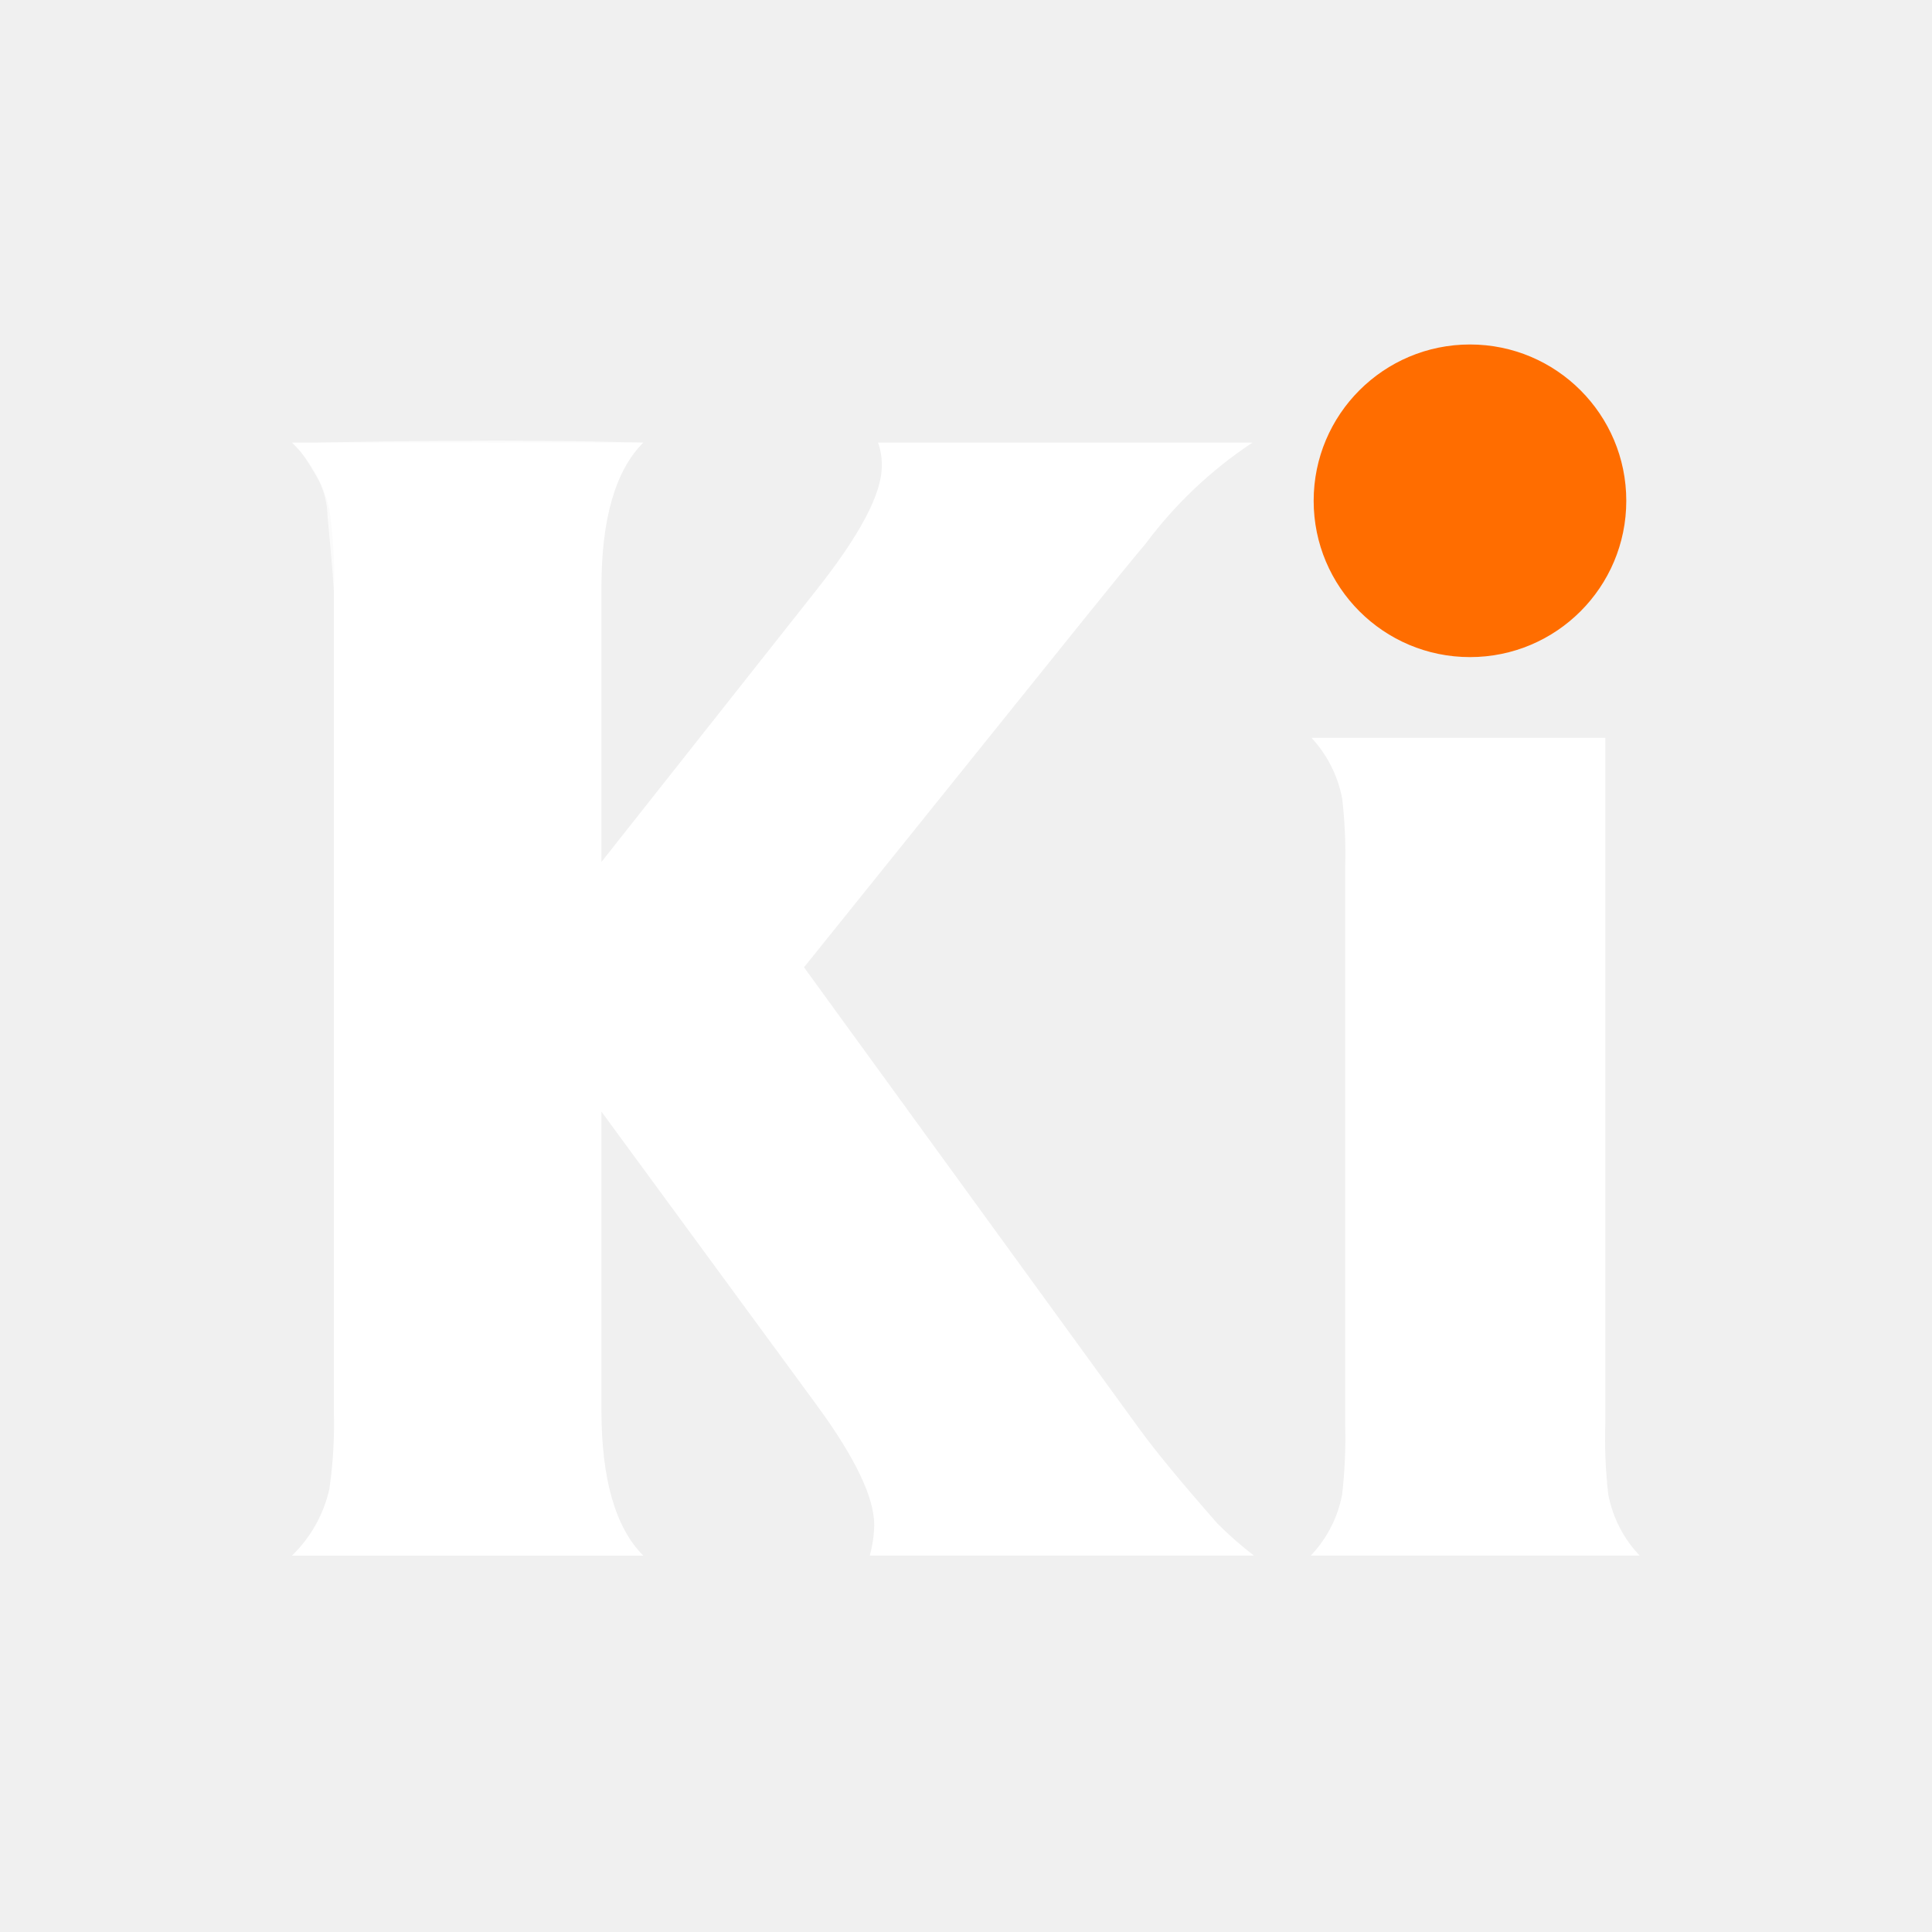
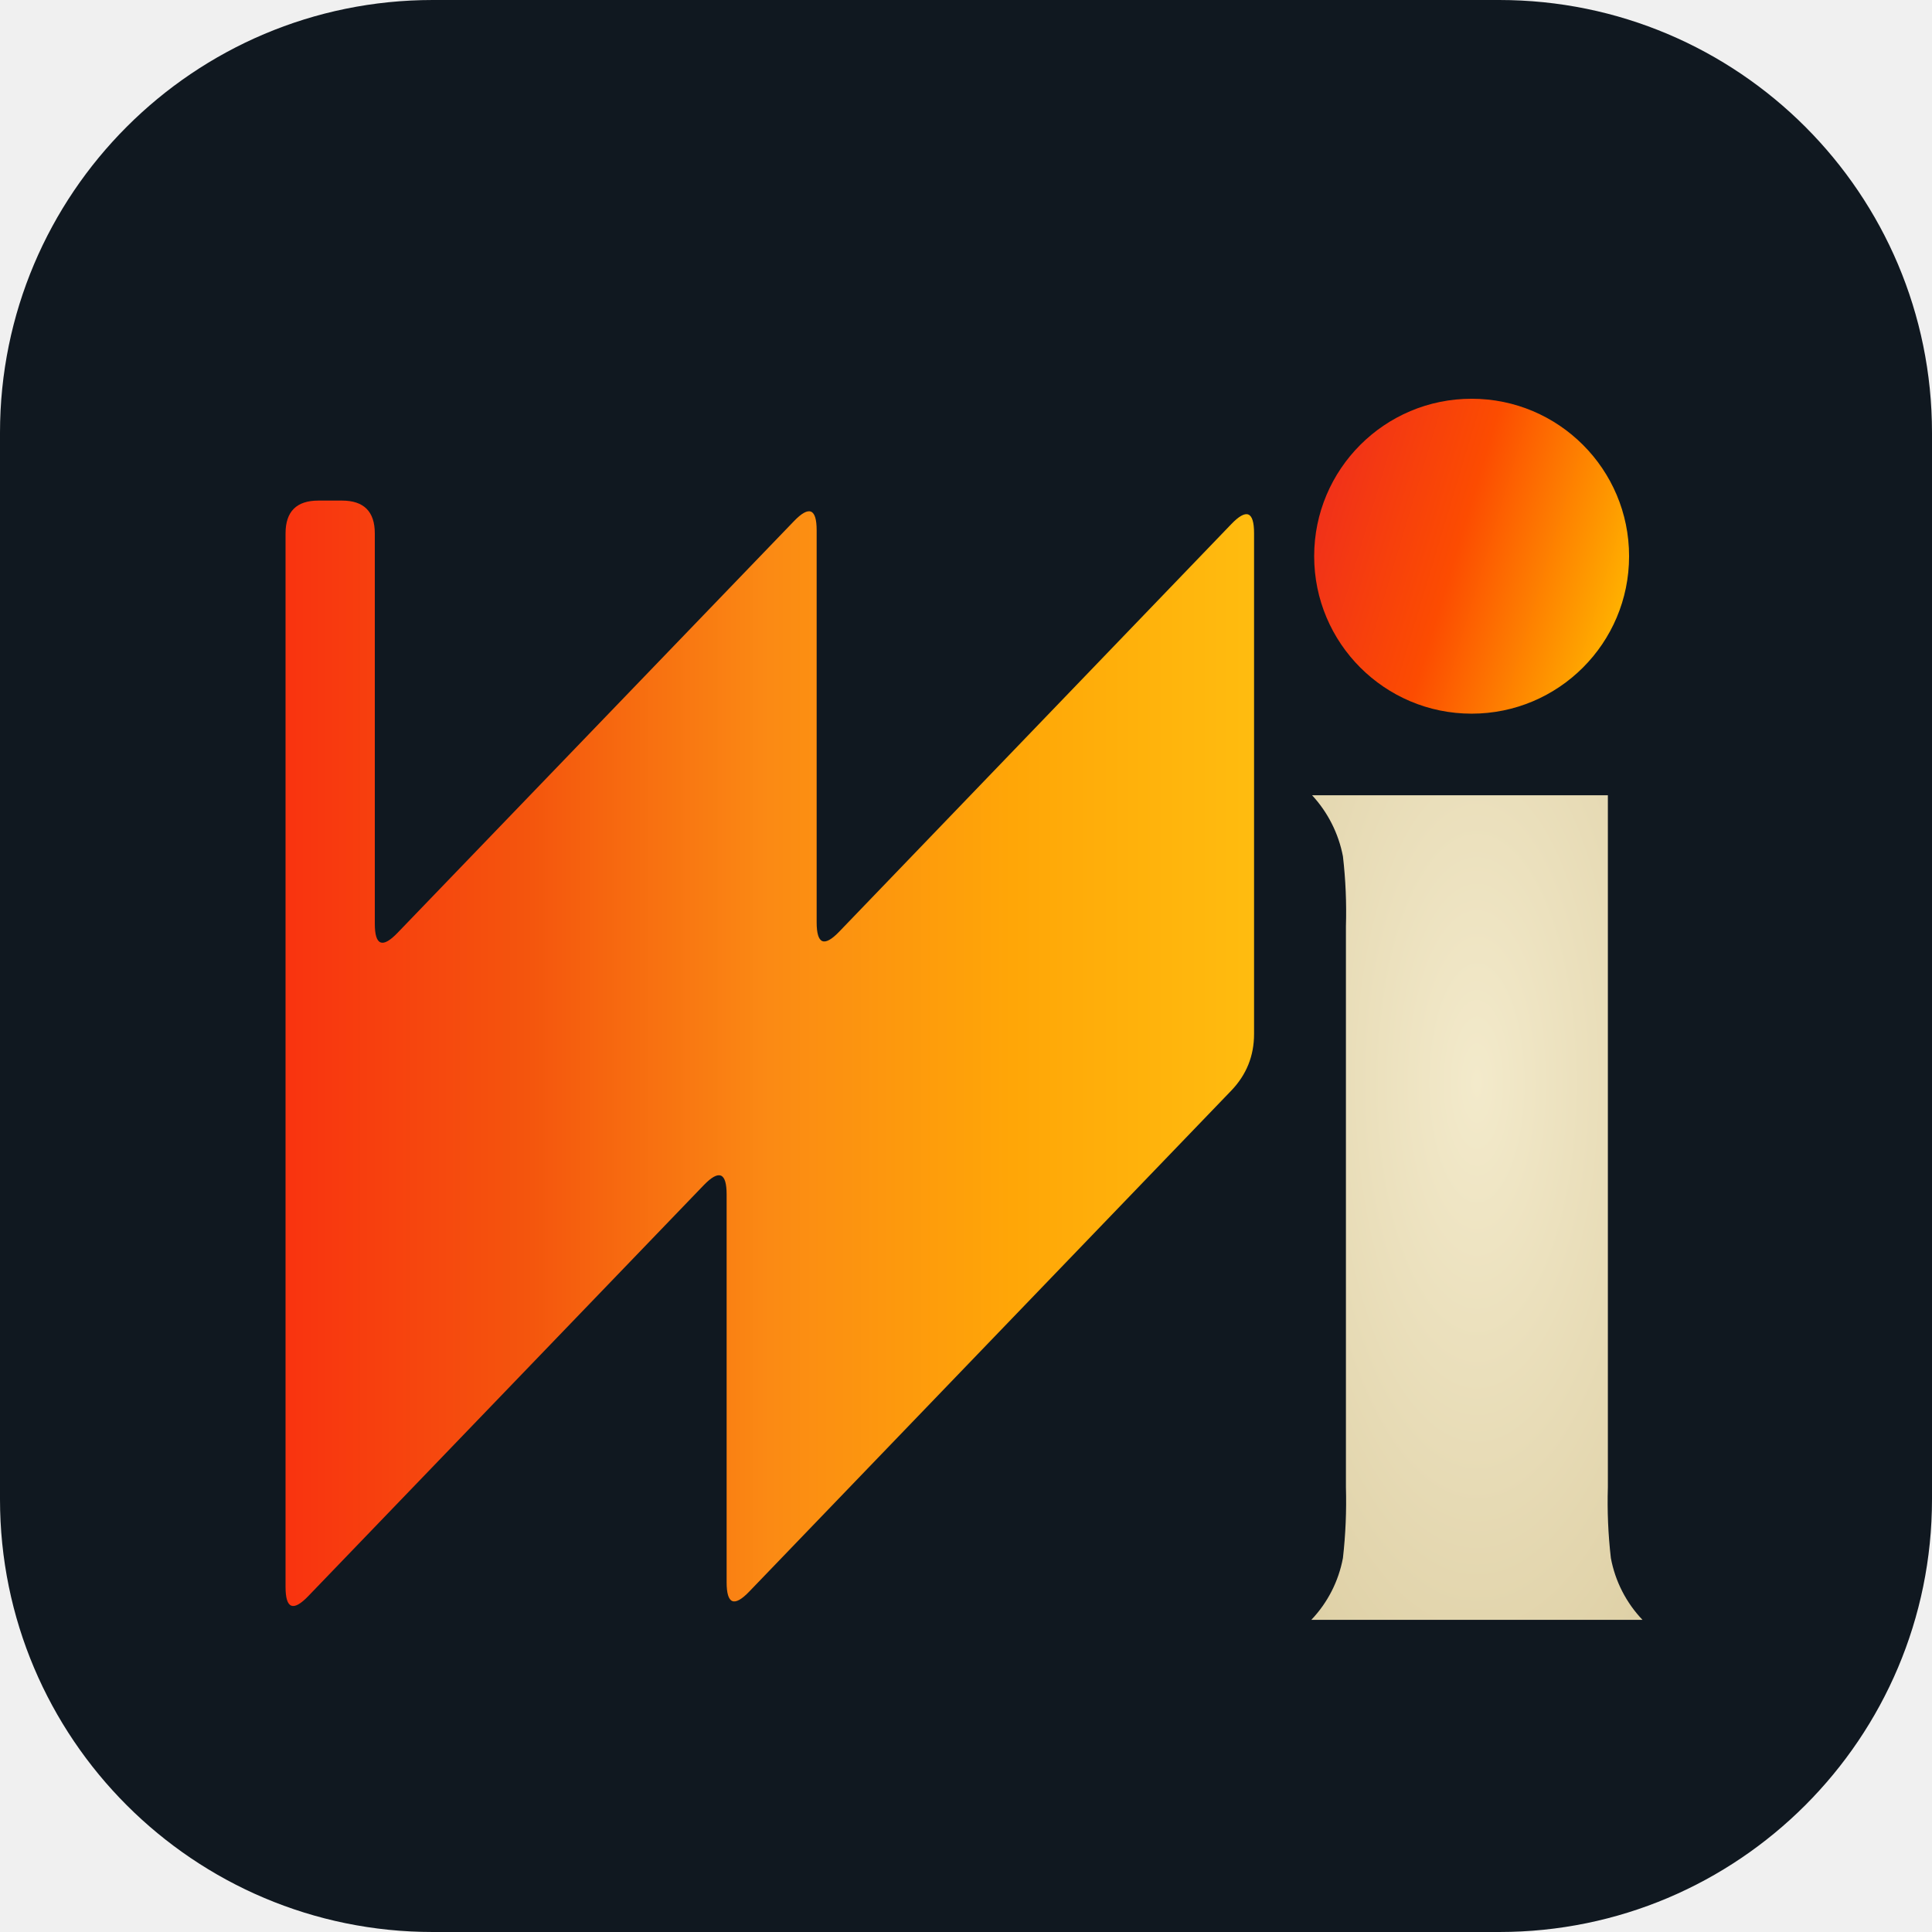
- <svg xmlns="http://www.w3.org/2000/svg" xmlns:xlink="http://www.w3.org/1999/xlink" viewBox="0 0 24 24" version="1.1" id="svg5496" width="24" height="24">
-   <defs id="defs5435">
-     <style id="style5390">.cls-1{fill:none;}.cls-2{isolation:isolate;}.cls-15,.cls-3{mix-blend-mode:overlay;}.cls-4{clip-path:url(#clip-path);}.cls-16,.cls-5{opacity:0.75;}.cls-5,.cls-7{mix-blend-mode:multiply;}.cls-6{clip-path:url(#clip-path-2);}.cls-7{opacity:0.6;}.cls-8{fill:url(#Безымянный_градиент_10);}.cls-9{mix-blend-mode:saturation;fill:url(#Безымянный_градиент_28);}.cls-10{clip-path:url(#clip-path-3);}.cls-11,.cls-16{fill:#fff;}.cls-12{fill:url(#Безымянный_градиент_114);}.cls-13{fill:url(#Безымянный_градиент_104);}.cls-14{fill:#ff6d00;}.cls-15{opacity:0.5;}</style>
-     <clipPath id="clip-path">
-       <rect class="cls-1" y="123.323" width="94" height="94" rx="20.889" id="rect5392" x="0" />
-     </clipPath>
-     <clipPath id="clip-path-2">
-       <rect class="cls-1" x="119.625" width="100" height="100" rx="22.222" id="rect5395" y="0" />
-     </clipPath>
-     <linearGradient id="Безымянный_градиент_10" x1="50.009" x2="50.009" y2="100" gradientUnits="userSpaceOnUse" gradientTransform="matrix(0.5265399,0,0,0.5265398,0.8356892,3.804588)">
-       <stop offset="0" stop-color="#2b4bb7" id="stop5398" />
-       <stop offset="1" stop-color="#2b2fb7" id="stop5400" />
+ <svg xmlns="http://www.w3.org/2000/svg" viewBox="0 0 100 100" width="48" height="48">
+   <defs>
+     <linearGradient id="wolffOrange" x1="0" y1="0.35" x2="1" y2="0.65">
+       <stop offset="0" stop-color="#F0301A" />
+       <stop offset="0.45" stop-color="#FC4C01" />
+       <stop offset="1" stop-color="#FFB400" />
    </linearGradient>
-     <radialGradient id="Безымянный_градиент_28" cx="50.009" cy="23.272" r="28.023" gradientTransform="matrix(0,-0.5265398,0.9388205,0,5.319492,42.3899)" gradientUnits="userSpaceOnUse">
-       <stop offset="0" stop-color="#2b4bed" id="stop5403" />
-       <stop offset="1" stop-color="#2b2fb7" id="stop5405" />
+     <linearGradient id="wolffOrangeW" gradientUnits="userSpaceOnUse" x1="-4" y1="40" x2="62" y2="72">
+       <stop offset="0" stop-color="#F0301A" />
+       <stop offset="0.45" stop-color="#FC4C01" />
+       <stop offset="1" stop-color="#FFB400" />
+     </linearGradient>
+     <radialGradient id="creamW" gradientUnits="userSpaceOnUse" cx="29" cy="46" r="52">
+       <stop offset="0" stop-color="#F3EACB" />
+       <stop offset="1" stop-color="#DFD1A7" />
    </radialGradient>
-     <clipPath id="clip-path-3">
-       <rect class="cls-1" x="0.009" width="100" height="100" rx="22.222" id="rect5408" y="0" />
-     </clipPath>
-     <radialGradient id="Безымянный_градиент_114" cx="47.361" cy="53.197" r="38.302" gradientUnits="userSpaceOnUse">
-       <stop offset="0.001" stop-color="#fff" stop-opacity="0" id="stop5411" />
-       <stop offset="0.148" stop-color="#fbfbfb" stop-opacity="0.039" id="stop5413" />
-       <stop offset="0.372" stop-color="#f1f1f1" stop-opacity="0.146" id="stop5415" />
-       <stop offset="0.647" stop-color="#e0e0e0" stop-opacity="0.322" id="stop5417" />
-       <stop offset="0.958" stop-color="#c9c9c8" stop-opacity="0.564" id="stop5419" />
-       <stop offset="1" stop-color="#c6c6c5" stop-opacity="0.6" id="stop5421" />
+     <linearGradient id="tileBlack" x1="0" y1="0" x2="0" y2="1">
+       <stop offset="0" stop-color="#1C2937" />
+       <stop offset="1" stop-color="#101820" />
+     </linearGradient>
+     <linearGradient id="tileOrange" x1="0" y1="0" x2="0" y2="1">
+       <stop offset="0" stop-color="#FF6A1F" />
+       <stop offset="1" stop-color="#E23E00" />
+     </linearGradient>
+     <radialGradient id="cream" cx="0.5" cy="0.35" r="0.8">
+       <stop offset="0" stop-color="#F3EACB" />
+       <stop offset="1" stop-color="#DFD1A7" />
    </radialGradient>
-     <linearGradient id="Безымянный_градиент_104" x1="76.367" y1="17.957" x2="76.367" y2="33.433" gradientUnits="userSpaceOnUse">
-       <stop offset="0" stop-color="#ff6d00" id="stop5424" />
-       <stop offset="0.352" stop-color="#ff8a33" id="stop5426" />
-       <stop offset="0.844" stop-color="#ff5c00" id="stop5428" />
-       <stop offset="0.969" stop-color="#ff4800" id="stop5430" />
-       <stop offset="1" stop-color="#ff5c00" id="stop5432" />
+     <linearGradient id="wolffMarkK" gradientUnits="userSpaceOnUse" x1="14.779" y1="50" x2="64.913" y2="50">
+       <stop offset="0" stop-color="#F9330F" />
+       <stop offset="0.25" stop-color="#F4550D" />
+       <stop offset="0.5" stop-color="#FB8A14" />
+       <stop offset="0.75" stop-color="#FFA607" />
+       <stop offset="1" stop-color="#FFBC0F" />
    </linearGradient>
-     <radialGradient xlink:href="#%D0%91%D0%B5%D0%B7%D1%8B%D0%BC%D1%8F%D0%BD%D0%BD%D1%8B%D0%B9_%D0%B3%D1%80%D0%B0%D0%B4%D0%B8%D0%B5%D0%BD%D1%82_114" id="radialGradient6102" gradientUnits="userSpaceOnUse" cx="47.361" cy="53.197" r="38.302" gradientTransform="matrix(0.5265399,0,0,0.5265398,0.8356892,3.804588)" />
-     <radialGradient xlink:href="#%D0%91%D0%B5%D0%B7%D1%8B%D0%BC%D1%8F%D0%BD%D0%BD%D1%8B%D0%B9_%D0%B3%D1%80%D0%B0%D0%B4%D0%B8%D0%B5%D0%BD%D1%82_114" id="radialGradient6104" gradientUnits="userSpaceOnUse" cx="47.361" cy="53.197" r="38.302" gradientTransform="matrix(0.5265399,0,0,0.5265398,0.8356892,3.804588)" />
+     <linearGradient id="wolffMark" gradientUnits="userSpaceOnUse" x1="15.75" y1="90" x2="308.4" y2="90">
+       <stop offset="0" stop-color="#F9330F" />
+       <stop offset="0.25" stop-color="#F4550D" />
+       <stop offset="0.5" stop-color="#FB8A14" />
+       <stop offset="0.75" stop-color="#FFA607" />
+       <stop offset="1" stop-color="#FFBC0F" />
+     </linearGradient>
+     <filter id="shadow" x="-20%" y="-20%" width="140%" height="140%">
+       <feGaussianBlur in="SourceAlpha" stdDeviation="1.6" />
+       <feOffset dy="1.4" />
+       <feComponentTransfer>
+         <feFuncA type="linear" slope="0.45" />
+       </feComponentTransfer>
+       <feMerge>
+         <feMergeNode />
+         <feMergeNode in="SourceGraphic" />
+       </feMerge>
+     </filter>
  </defs>
-   <g class="cls-2" id="g5494" transform="matrix(0.4558059,0,0,0.4558059,0.1987758,-1.208165)" style="stroke-width:2.194">
-     <rect class="cls-8" x="-0.436" width="52.654" height="52.654" rx="11.701" id="rect5459" y="2.651" style="fill:url(#%D0%91%D0%B5%D0%B7%D1%8B%D0%BC%D1%8F%D0%BD%D0%BD%D1%8B%D0%B9_%D0%B3%D1%80%D0%B0%D0%B4%D0%B8%D0%B5%D0%BD%D1%82_10);stroke-width:1.146" ry="11.683" />
-     <rect class="cls-9" x="-0.436" width="52.654" height="52.654" rx="11.701" id="rect5461" y="2.651" style="fill:url(#%D0%91%D0%B5%D0%B7%D1%8B%D0%BC%D1%8F%D0%BD%D0%BD%D1%8B%D0%B9_%D0%B3%D1%80%D0%B0%D0%B4%D0%B8%D0%B5%D0%BD%D1%82_28);stroke-width:1.146" ry="11.683" />
-     <g class="cls-3" id="g5469" style="stroke-width:2.177" transform="matrix(1.00684,0,0,1.008365,-0.4454609,2.650611)">
-       <g class="cls-10" clip-path="url(#clip-path-3)" id="g5467" style="stroke-width:2.177">
-         <g class="cls-5" id="g5465" style="stroke-width:2.177" />
-       </g>
-     </g>
-     <g class="cls-7" id="g5473" style="stroke-width:2.188" transform="matrix(1.005724,0,0,1,-0.48582,2.634574)" />
-     <path class="cls-11" d="m 15.955,26.142 5.847,-7.395 q 1.792,-2.261 1.793,-3.382 a 1.726,1.726 0 0 0 -0.102,-0.652 h 10.206 a 11.638,11.638 0 0 0 -2.91,2.752 q -0.55,0.652 -1.649,2.018 l -7.664,9.53 9.147,12.59 q 0.651,0.897 2.118,2.567 a 9.826,9.826 0 0 0 0.998,0.876 H 23.268 A 3.346,3.346 0 0 0 23.39,44.211 q 0,-1.12 -1.548,-3.239 l -5.887,-8.026 v 8.128 q 0,2.832 1.141,3.973 H 7.521 a 3.637,3.637 0 0 0 1.019,-1.813 12.4,12.4 0 0 0 0.122,-2.139 V 18.665 A 12.406,12.406 0 0 0 8.54,16.527 3.638,3.638 0 0 0 7.521,14.713 h 9.575 q -1.141,1.141 -1.141,3.952 z" id="path5475" style="stroke-width:1.146" />
-     <path class="cls-11" d="m 43.314,22.76 v 18.701 a 13.156,13.156 0 0 0 0.081,1.915 3.293,3.293 0 0 0 0.856,1.67 h -8.964 a 3.298,3.298 0 0 0 0.856,-1.67 13.542,13.542 0 0 0 0.081,-1.915 V 26.305 A 13.048,13.048 0 0 0 36.143,24.41 3.363,3.363 0 0 0 35.308,22.76 Z M 39.769,12.106 a 4.087,4.087 0 0 1 4.074,4.074 4.074,4.074 0 0 1 -8.149,0 4.035,4.035 0 0 1 4.074,-4.074 z" id="path5477" style="stroke-width:1.146" />
-     <path class="cls-12" d="m 15.955,26.142 5.847,-7.395 q 1.792,-2.261 1.793,-3.382 a 1.726,1.726 0 0 0 -0.102,-0.652 h 10.206 a 11.638,11.638 0 0 0 -2.91,2.752 q -0.55,0.652 -1.649,2.018 l -7.664,9.53 9.147,12.59 q 0.651,0.897 2.118,2.567 a 9.826,9.826 0 0 0 0.998,0.876 H 23.268 A 3.346,3.346 0 0 0 23.39,44.211 q 0,-1.12 -1.548,-3.239 l -5.887,-8.026 v 8.128 q 0,2.832 1.141,3.973 H 7.521 a 3.637,3.637 0 0 0 1.019,-1.813 12.4,12.4 0 0 0 0.122,-2.139 V 18.665 A 12.406,12.406 0 0 0 8.54,16.527 3.638,3.638 0 0 0 7.521,14.713 h 9.575 q -1.141,1.141 -1.141,3.952 z" id="path5479" style="fill:url(#radialGradient6102);stroke-width:1.146" />
-     <path class="cls-12" d="m 43.314,22.76 v 18.701 a 13.156,13.156 0 0 0 0.081,1.915 3.293,3.293 0 0 0 0.856,1.67 h -8.964 a 3.298,3.298 0 0 0 0.856,-1.67 13.542,13.542 0 0 0 0.081,-1.915 V 26.305 A 13.048,13.048 0 0 0 36.143,24.41 3.363,3.363 0 0 0 35.308,22.76 Z M 39.769,12.106 a 4.087,4.087 0 0 1 4.074,4.074 4.074,4.074 0 0 1 -8.149,0 4.035,4.035 0 0 1 4.074,-4.074 z" id="path5481" style="fill:url(#radialGradient6104);stroke-width:1.146" />
-     <g class="cls-15" id="g5489" style="stroke-width:2.188" transform="matrix(1.005724,0,0,1,-0.48582,2.634574)" />
-     <path class="cls-16" d="M 8.662,18.736 C 8.618,18.057 8.552,17.379 8.49,16.704 A 2.267,2.267 0 0 0 8.258,15.757 8.096,8.096 0 0 0 7.727,14.908 l -0.127,-0.179 0.221,-0.005 q 2.318,-0.058 4.637,-0.062 c 0.773,-0.011 1.546,0.005 2.319,0.007 0.773,0.001 1.546,0.031 2.32,0.045 -0.772,0.035 -1.545,0.086 -2.317,0.109 -0.773,0.024 -1.545,0.06 -2.318,0.071 q -2.318,0.057 -4.637,0.064 l 0.093,-0.184 a 6.362,6.362 0 0 1 0.529,0.892 1.595,1.595 0 0 1 0.16,0.512 c 0.023,0.174 0.033,0.344 0.043,0.515 0.041,0.682 0.022,1.363 0.013,2.044 z" id="path5491" style="stroke-width:1.146" />
-     <circle style="fill:#ff6d00;fill-opacity:1;stroke-width:2.293;stroke-linecap:round;stroke-linejoin:round" id="path6063" cx="39.626" cy="16.299" r="4.26" />
+   <rect width="100" height="100" rx="22.4" fill="#101820" />
+   <path d="M 14.78,27.61 Q 14.78,25.91 16.48,25.91 L 17.70,25.91 Q 19.40,25.91 19.40,27.61 L 19.40,47.81 Q 19.40,49.51 20.58,48.28 L 41.09,26.98 Q 42.27,25.75 42.27,27.45 L 42.27,47.74 Q 42.27,49.44 43.44,48.22 L 63.73,27.13 Q 64.91,25.90 64.91,27.60 L 64.91,53.52 Q 64.91,55.22 63.73,56.45 L 38.78,82.38 Q 37.61,83.60 37.61,81.90 L 37.61,61.82 Q 37.61,60.12 36.43,61.34 L 15.96,82.61 Q 14.78,83.84 14.78,82.14 Z" fill="url(#wolffMarkK)" />
+   <g transform="translate(0.000 0)">
+     <path d="m 83.223,41.162 v 35.814 a 25.157,25.195 0 0 0 0.155,3.667 6.296,6.305 0 0 0 1.636,3.199 H 67.874 a 6.307,6.316 0 0 0 1.636,-3.199 25.895,25.934 0 0 0 0.155,-3.667 V 47.95 A 24.951,24.988 0 0 0 69.51,44.322 6.431,6.441 0 0 0 67.913,41.162 Z" fill="url(#cream)" />
+     <circle cx="76.171" cy="28.789" r="8.15" fill="url(#wolffOrange)" />
  </g>
</svg>
